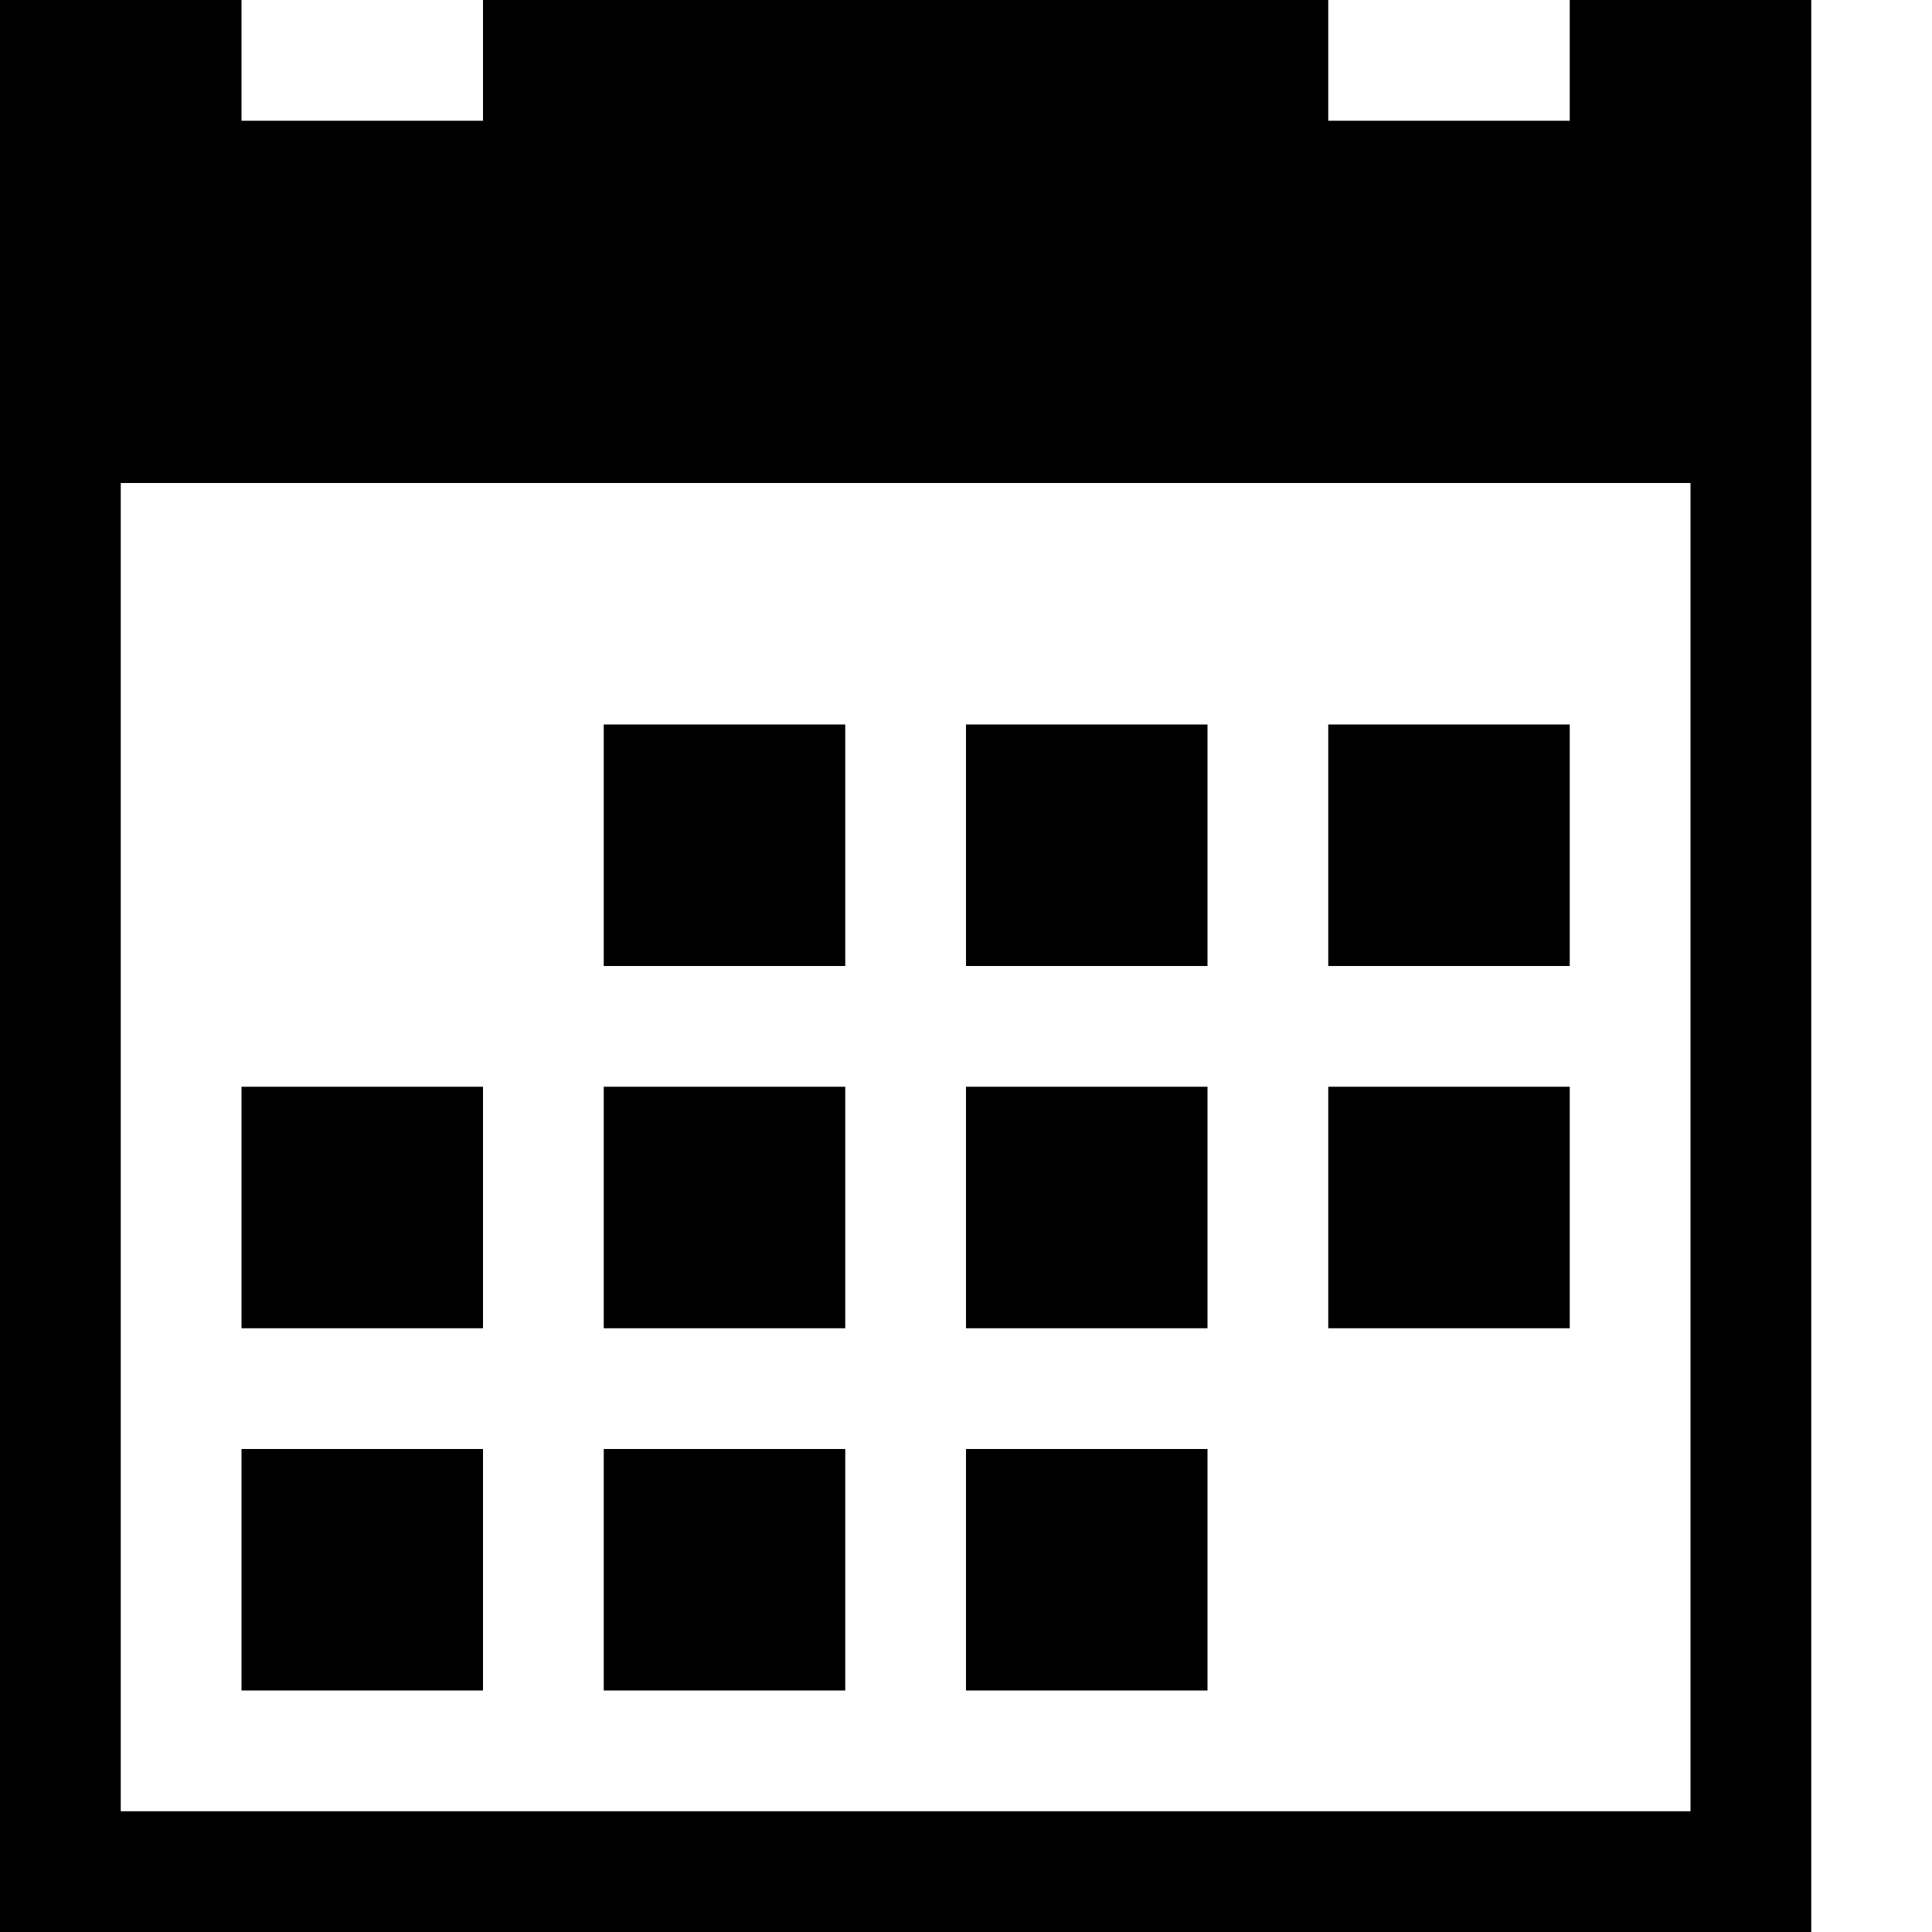
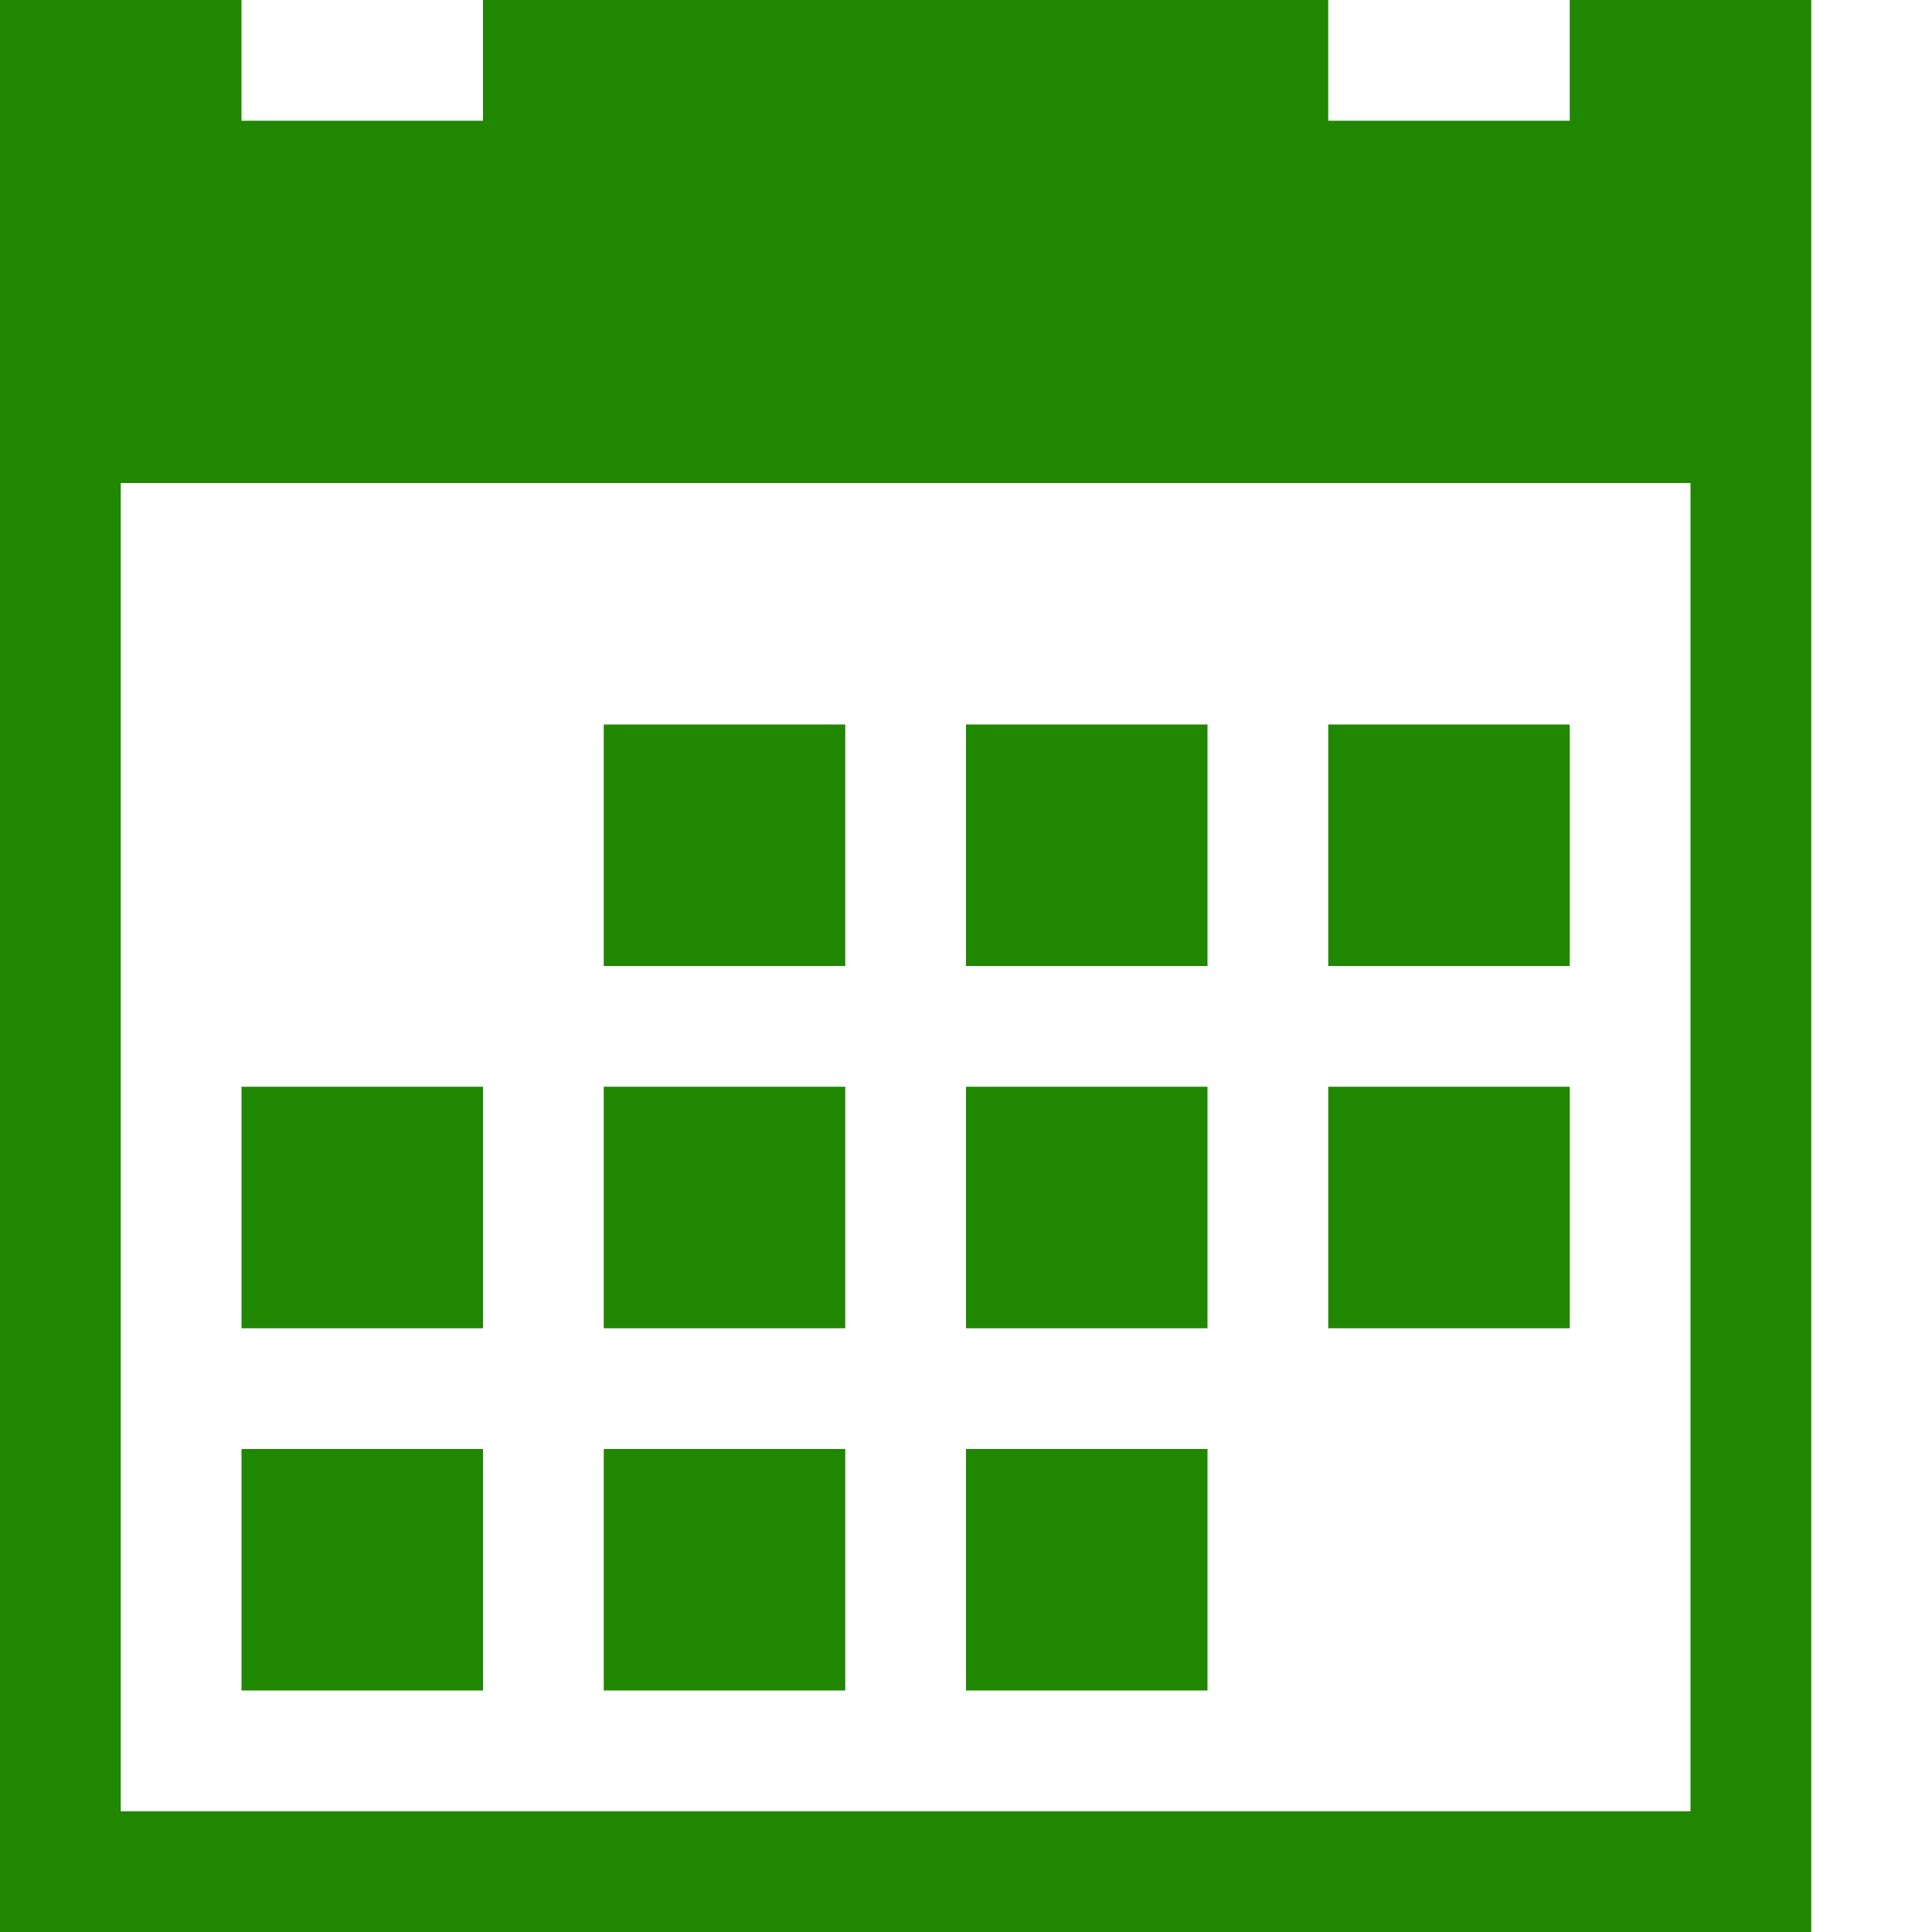
<svg xmlns="http://www.w3.org/2000/svg" width="16" height="16" viewBox="0 0 16 16" preserveAspectRatio="xMinYMid meet" overflow="visible">
-   <path d="M5 6h2v2h-2v-2zm3 0h2v2h-2v-2zm3 0h2v2h-2v-2zm-9 6h2v2h-2v-2zm3 0h2v2h-2v-2zm3 0h2v2h-2v-2zm-3-3h2v2h-2v-2zm3 0h2v2h-2v-2zm3 0h2v2h-2v-2zm-9 0h2v2h-2v-2zm11-9v1h-2v-1h-7v1h-2v-1h-2v16h15v-16h-2zm1 15h-13v-11h13v11z" />
+   <path d="M5 6h2v2h-2v-2zm3 0h2v2h-2v-2zm3 0h2v2h-2v-2zm-9 6h2v2h-2v-2zm3 0h2v2h-2v-2zm3 0h2v2h-2v-2zm-3-3h2v2h-2v-2zm3 0h2v2h-2v-2zm3 0h2v2h-2v-2zm-9 0h2v2h-2v-2zm11-9v1h-2v-1h-7v1h-2v-1h-2v16h15v-16h-2zm1 15h-13v-11h13v11z" fill="#208700" />
</svg>
